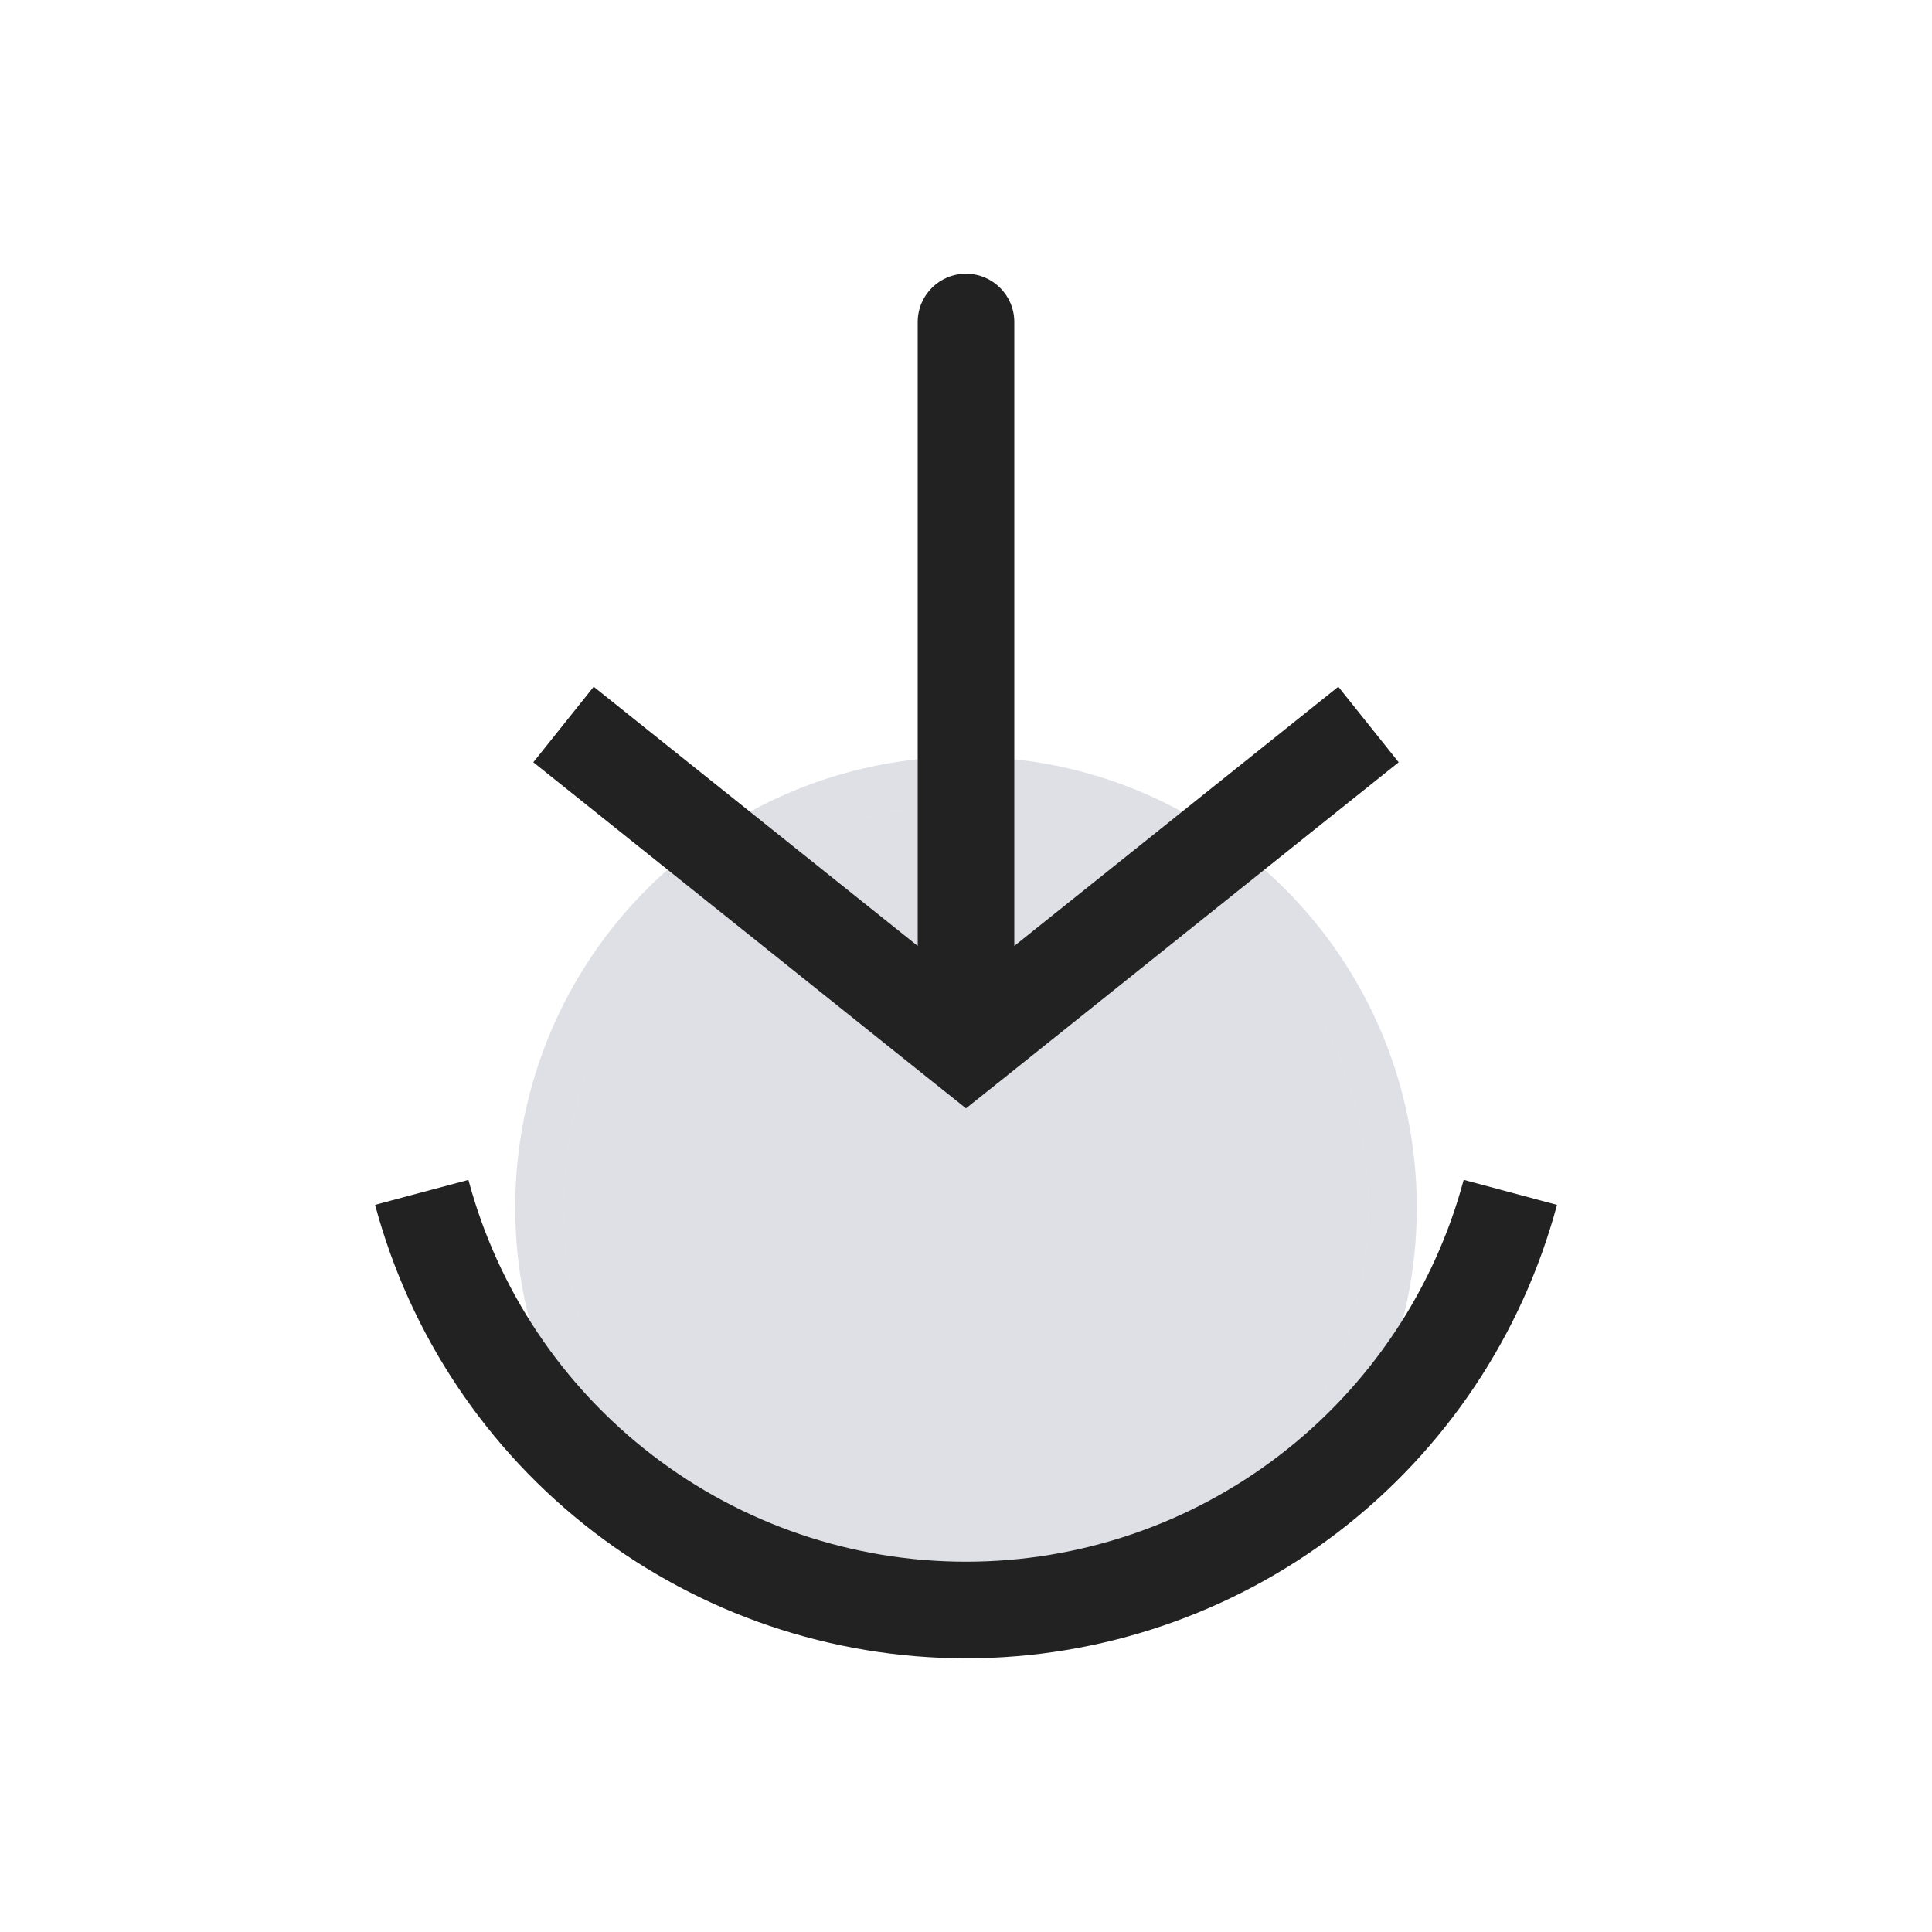
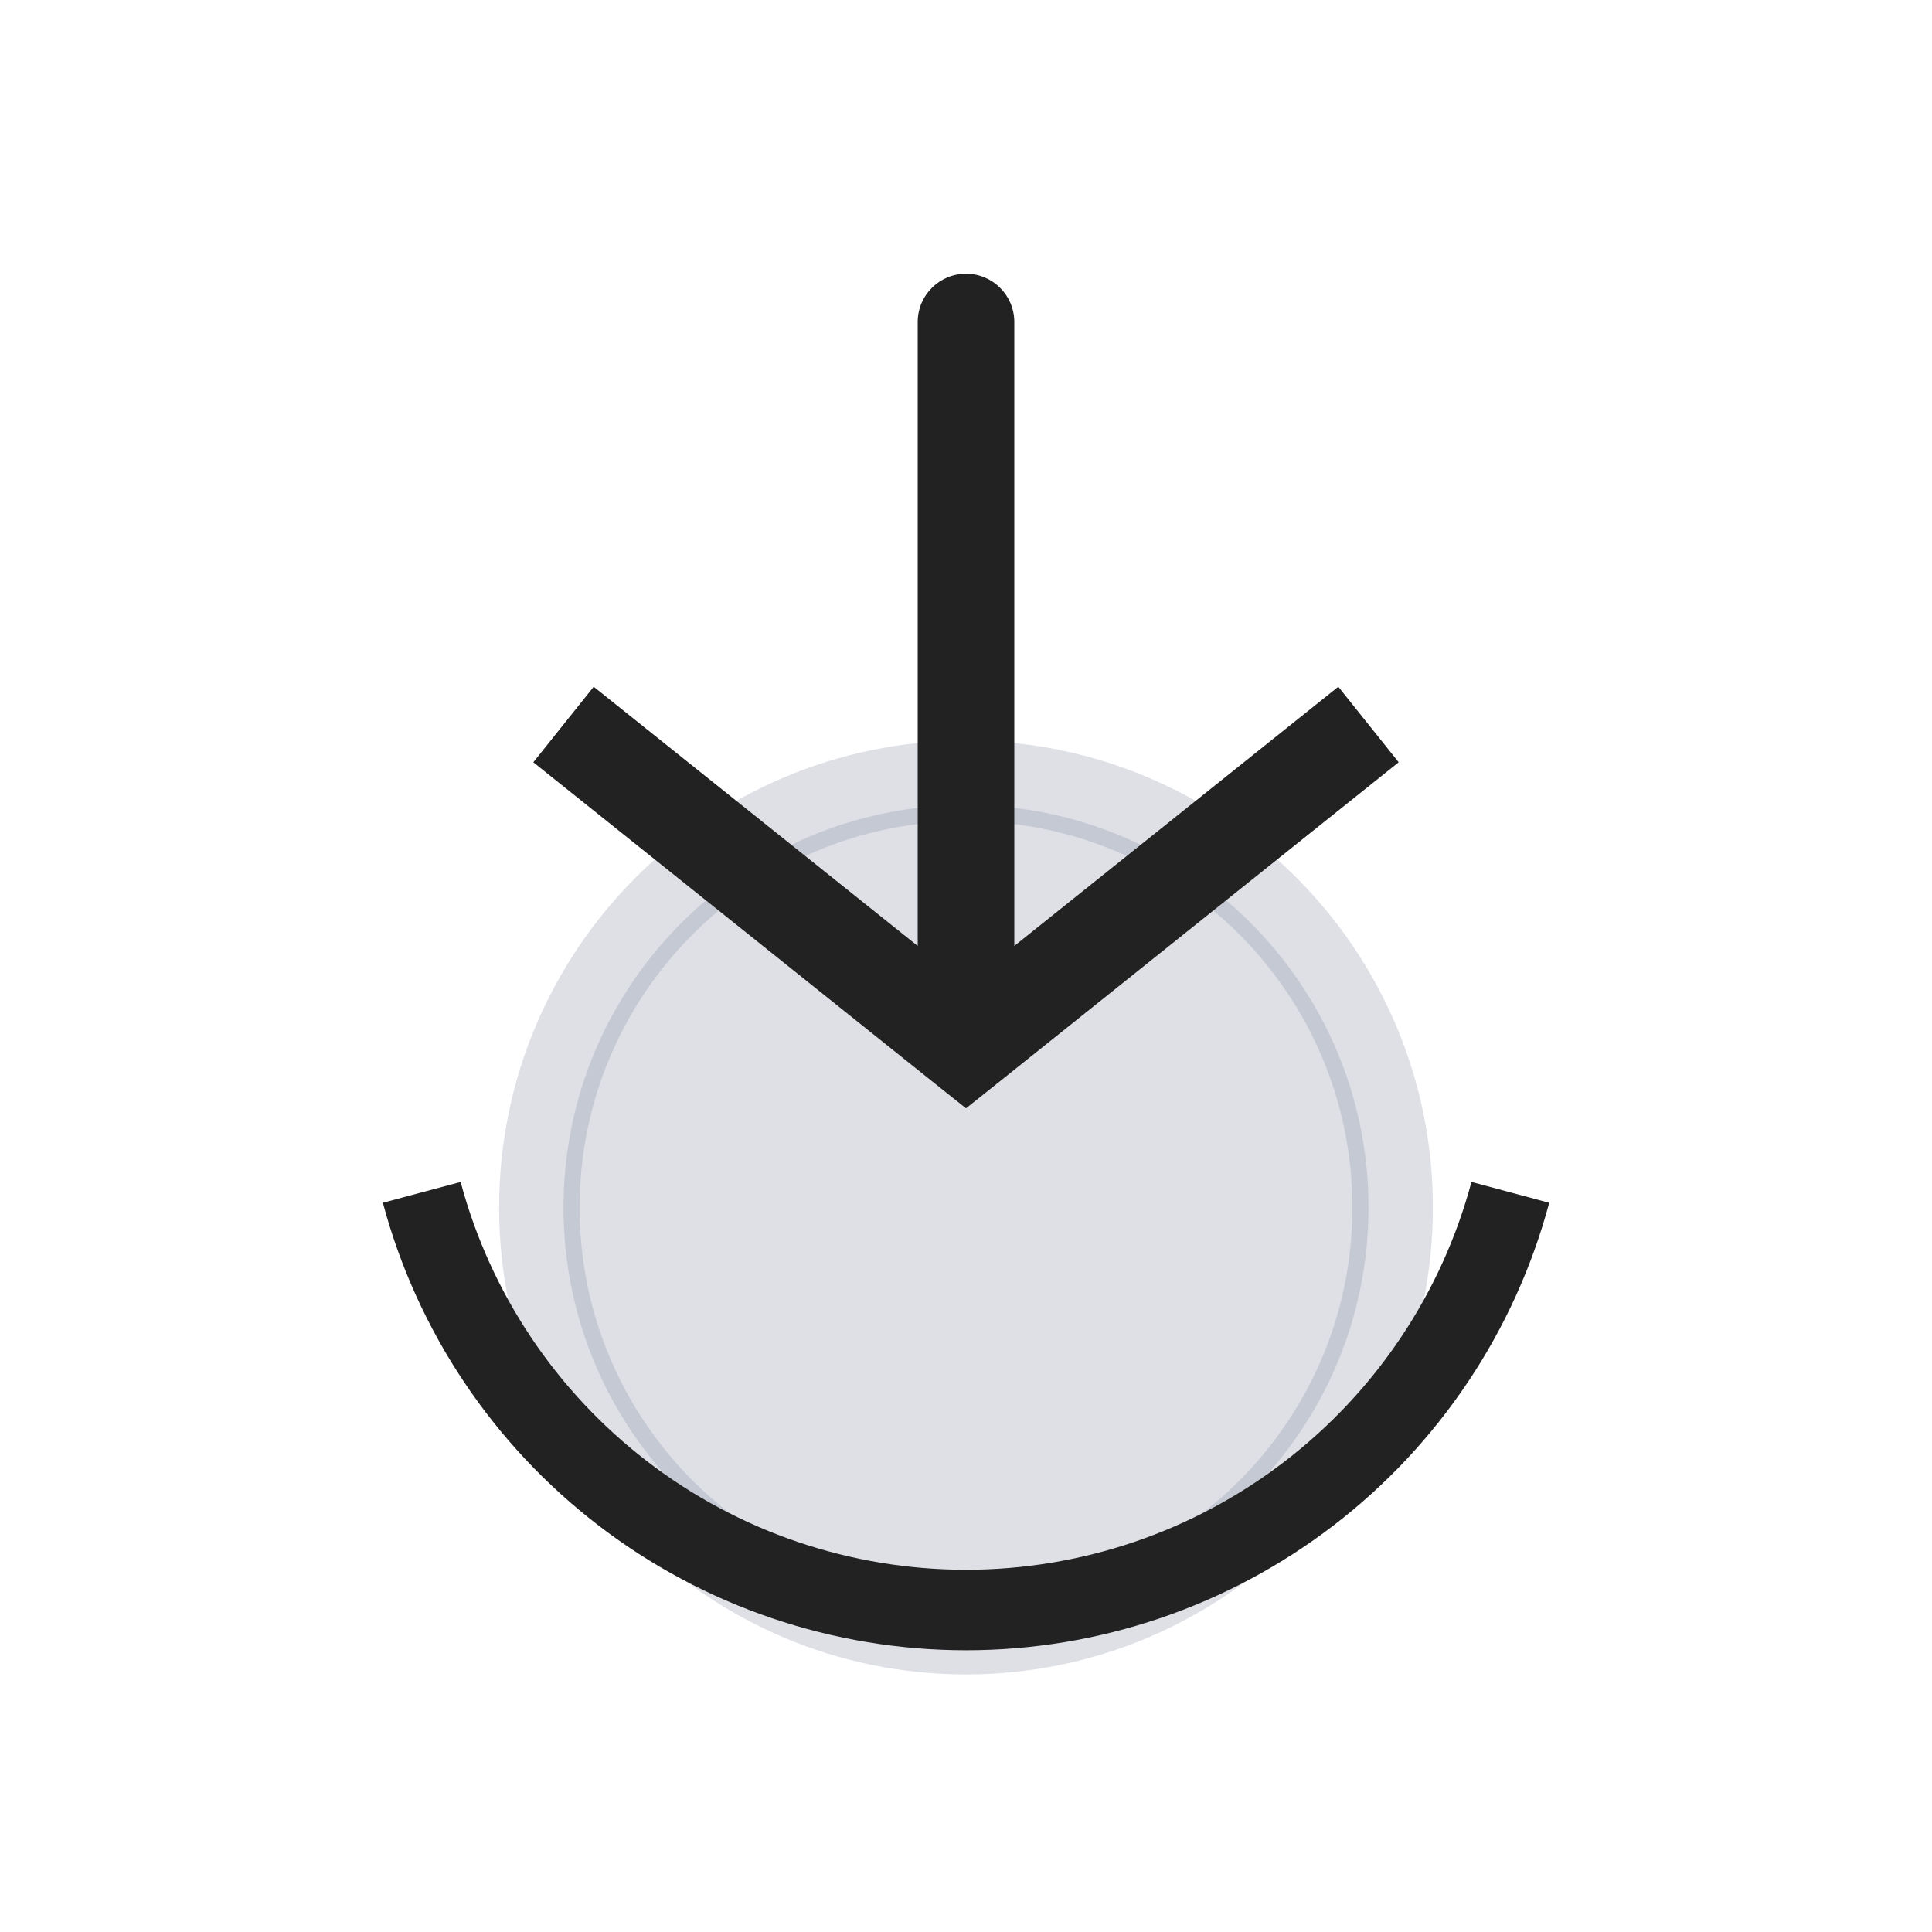
<svg xmlns="http://www.w3.org/2000/svg" width="24" height="24" viewBox="0 0 24 24" fill="none">
  <circle cx="5" cy="5" r="5" transform="matrix(4.37114e-08 -1 -1 -4.37114e-08 17 20)" fill="#7E869E" fill-opacity="0.25" />
-   <circle cx="5" cy="5" r="5.3" transform="matrix(4.37114e-08 -1 -1 -4.37114e-08 17 20)" stroke="#7E869E" stroke-opacity="0.25" stroke-width="0.6" />
-   <path d="M5.239 14.812C5.637 16.3 6.516 17.615 7.739 18.553C8.961 19.491 10.459 20 12 20C13.541 20 15.039 19.491 16.261 18.553C17.484 17.615 18.363 16.3 18.762 14.812" stroke="#222222" stroke-width="1.2" />
+   <circle cx="5" cy="5" r="5.3" transform="matrix(4.37114e-08 -1 -1 -4.37114e-08 17 20)" stroke="#7E869E" stroke-opacity="0.25" strokeWidth="0.6" />
+   <path d="M5.239 14.812C5.637 16.3 6.516 17.615 7.739 18.553C8.961 19.491 10.459 20 12 20C13.541 20 15.039 19.491 16.261 18.553C17.484 17.615 18.363 16.3 18.762 14.812" stroke="#222222" strokeWidth="1.2" />
  <path d="M12 13L11.625 13.469L12 13.768L12.375 13.469L12 13ZM12.6 4C12.6 3.669 12.331 3.4 12 3.4C11.669 3.4 11.4 3.669 11.4 4L12.6 4ZM6.625 9.469L11.625 13.469L12.375 12.531L7.375 8.531L6.625 9.469ZM12.375 13.469L17.375 9.469L16.625 8.531L11.625 12.531L12.375 13.469ZM12.6 13L12.6 4L11.4 4L11.4 13L12.6 13Z" fill="#222222" />
</svg>
